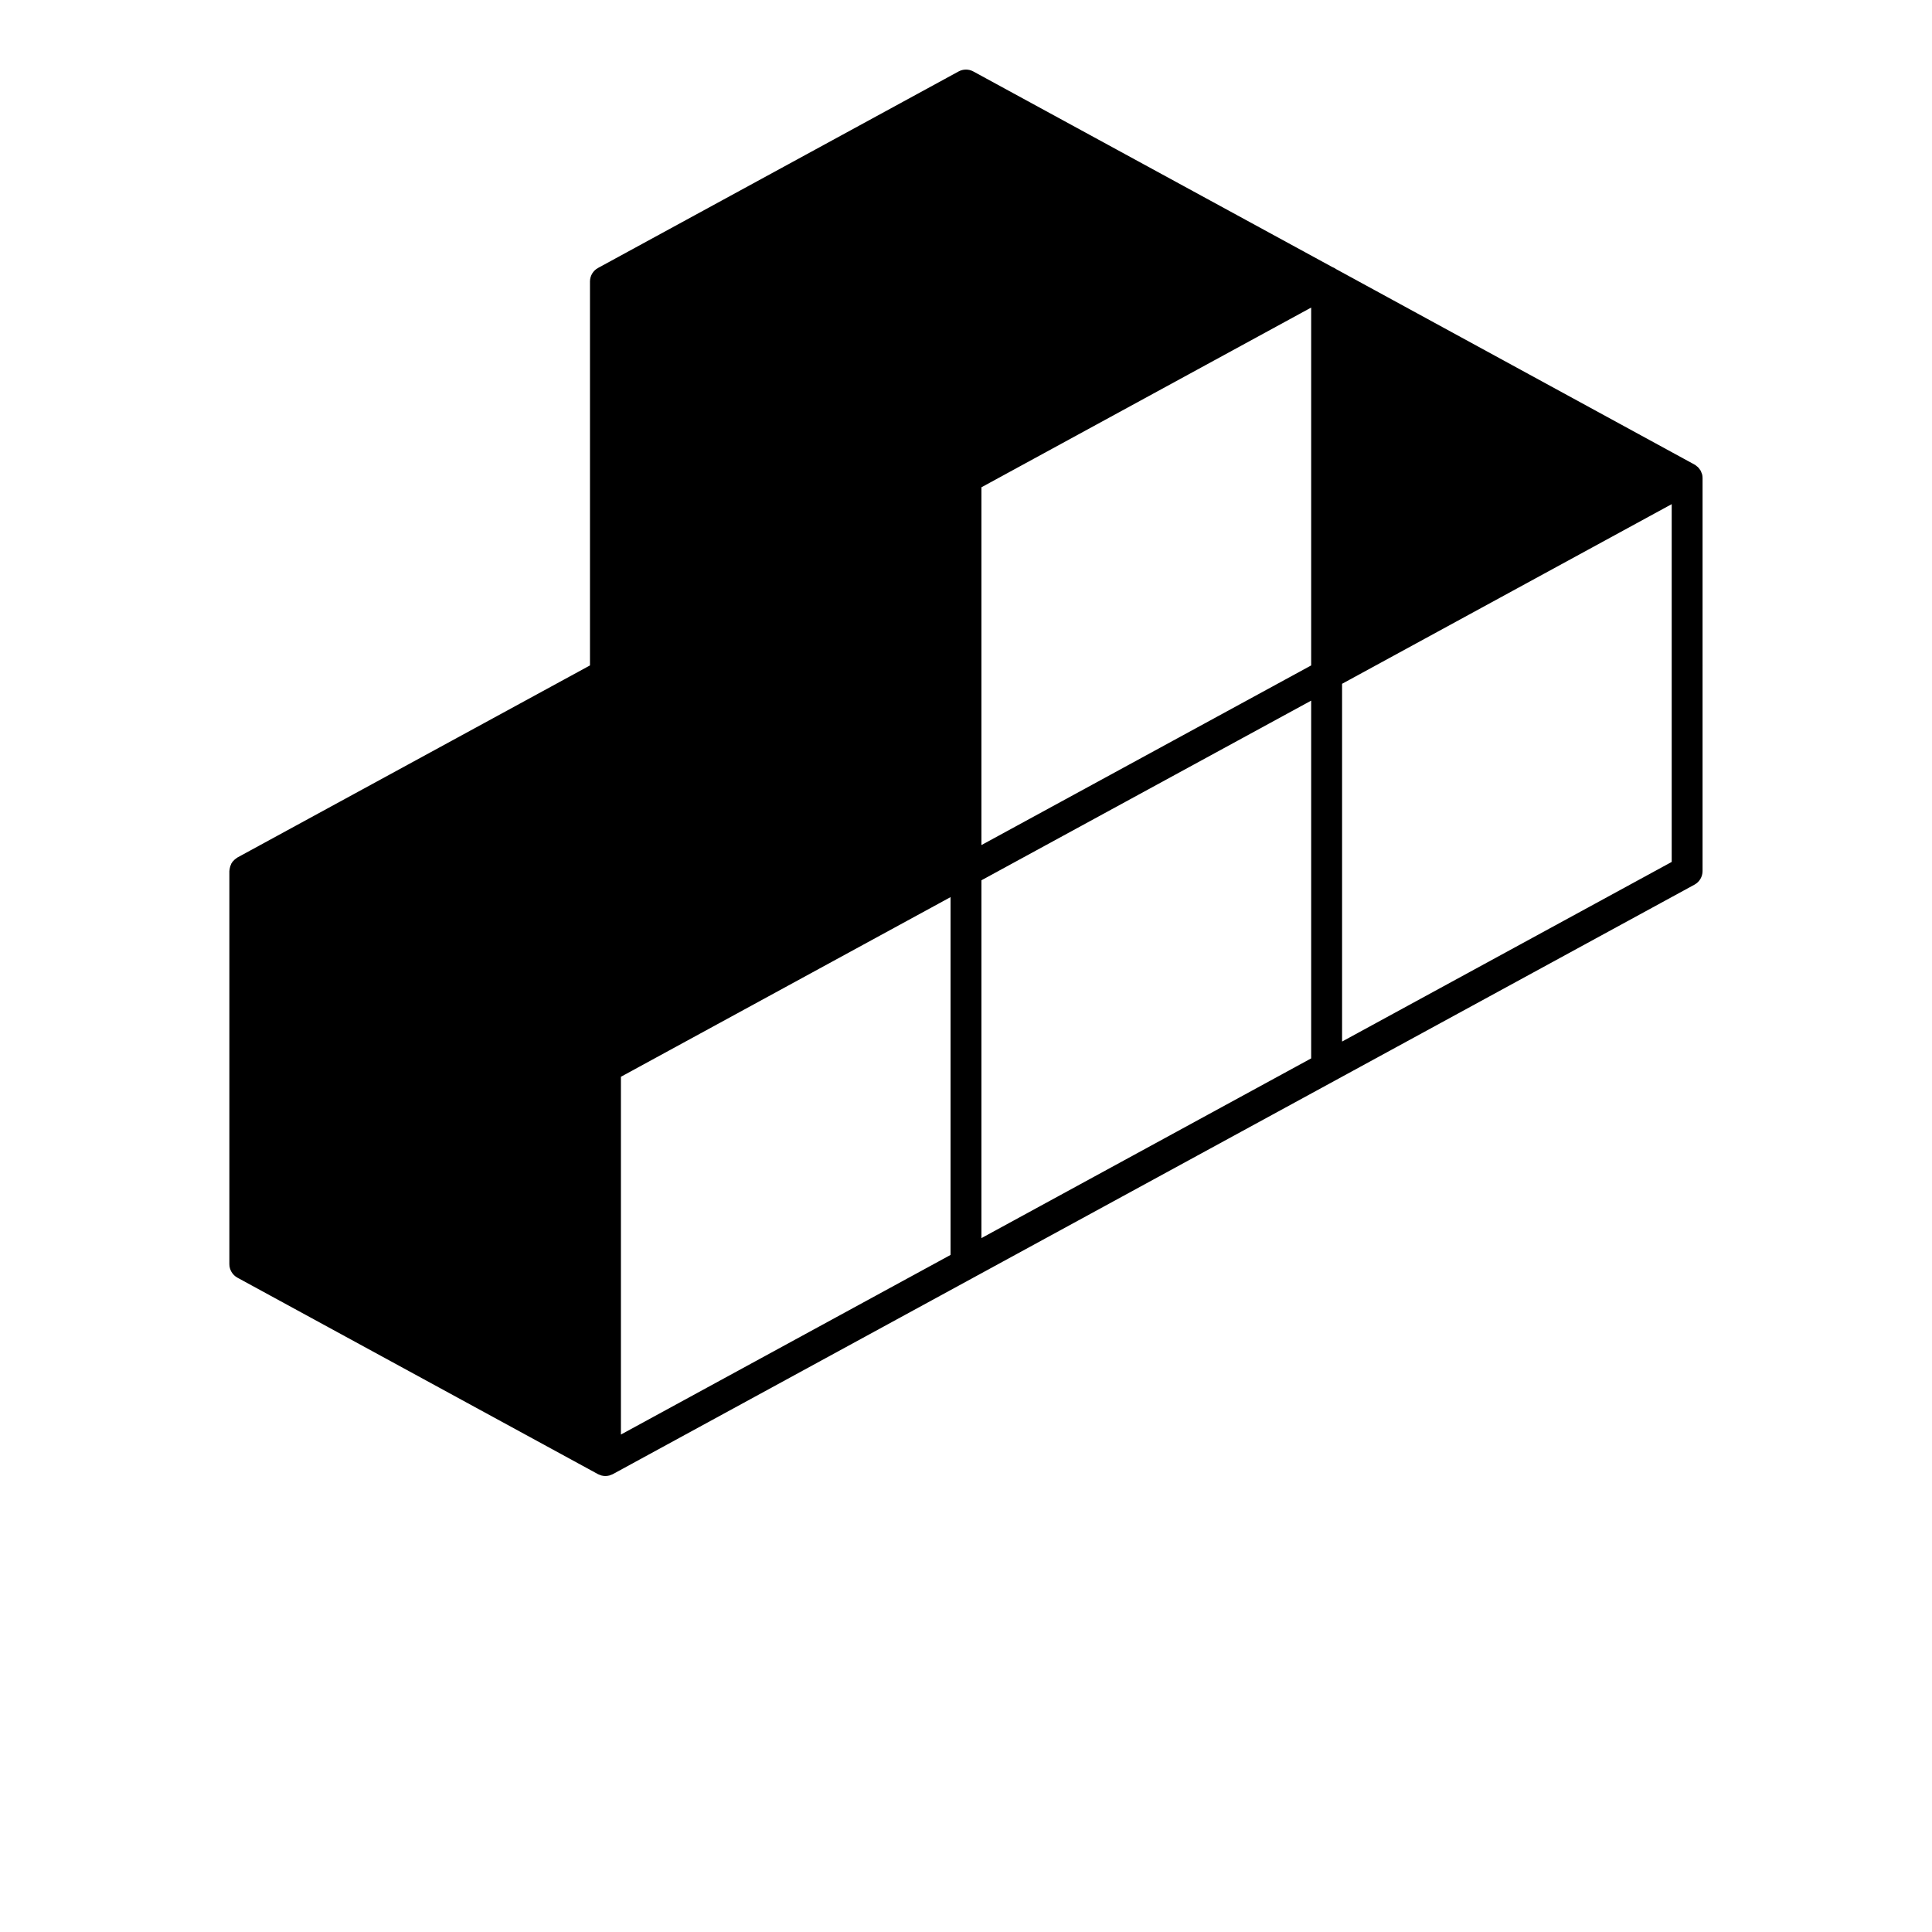
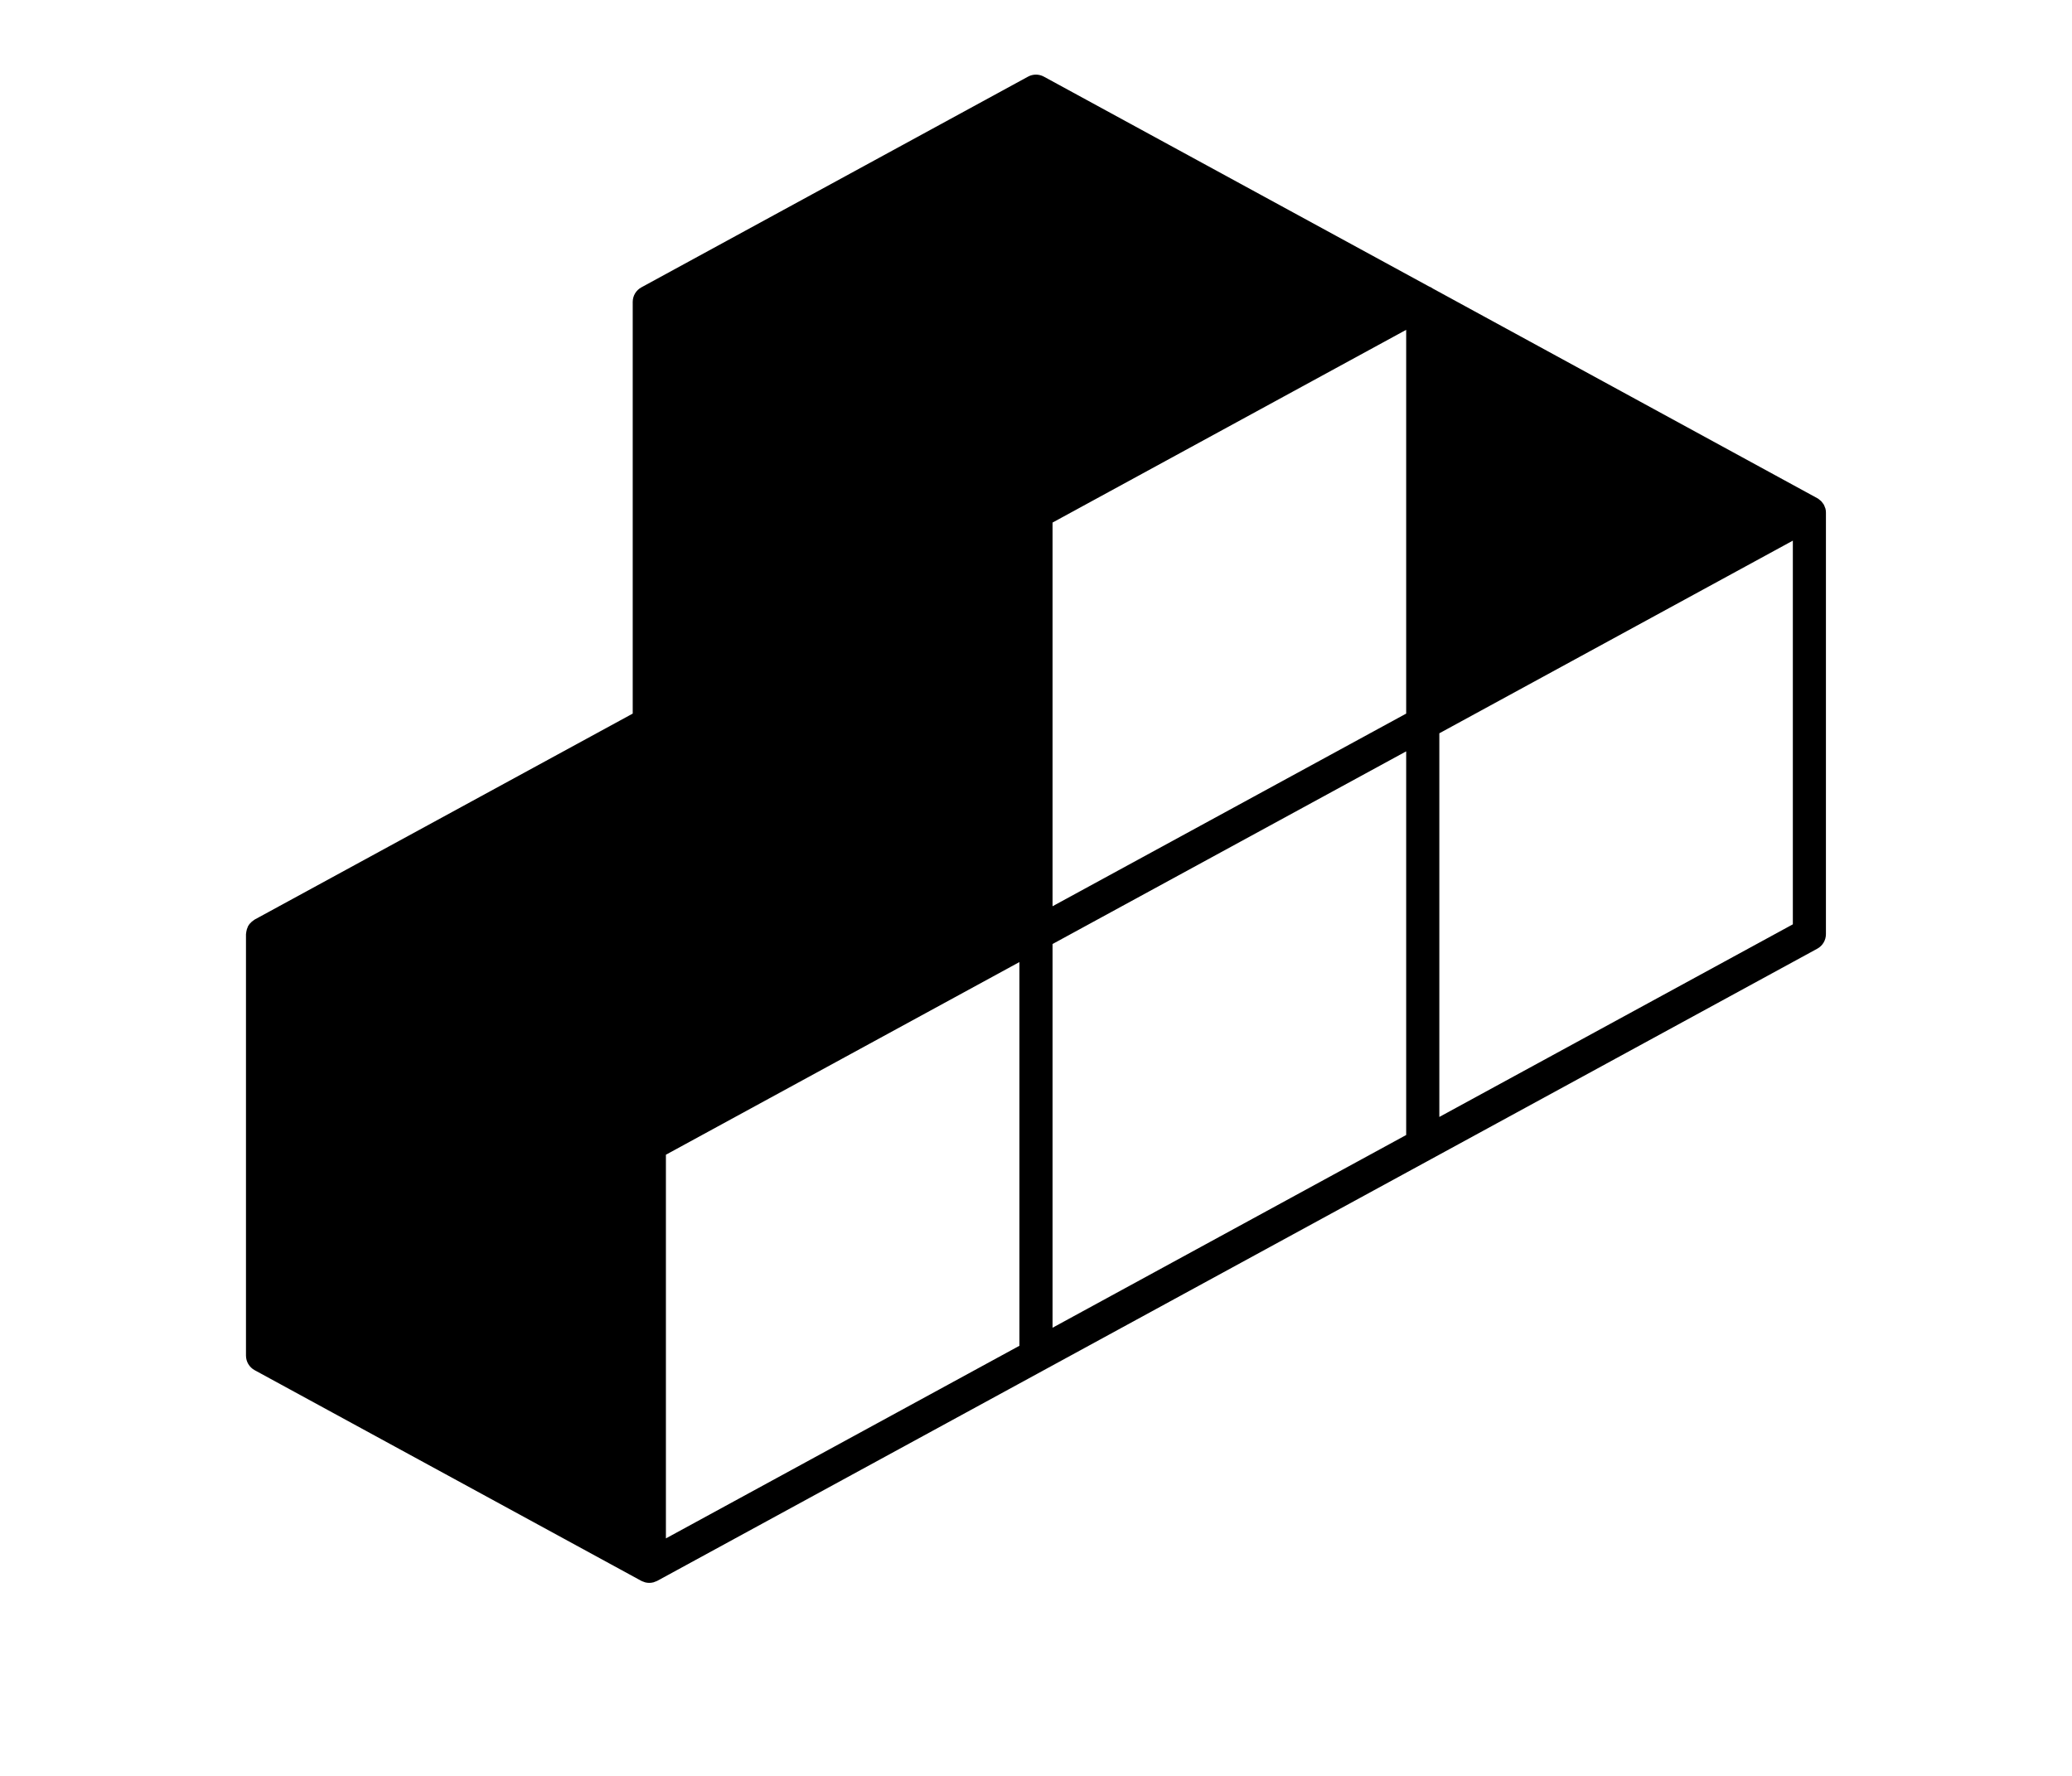
- <svg xmlns="http://www.w3.org/2000/svg" xmlns:xlink="http://www.w3.org/1999/xlink" width="4rem" height="3rem" version="1.1" viewBox="0 0 700 700">
+ <svg xmlns="http://www.w3.org/2000/svg" xmlns:xlink="http://www.w3.org/1999/xlink" version="1.1" viewBox="0 0 700 600">
  <g>
    <path d="m616.68 171.76c-0.004-0.023-0.016-0.043-0.023-0.066-0.016-0.066-0.062-0.125-0.086-0.191-0.012-0.039-0.035-0.078-0.051-0.117-0.117-0.336-0.234-0.668-0.414-0.973-0.078-0.133-0.191-0.254-0.285-0.379-0.012-0.016-0.023-0.035-0.039-0.051-0.09-0.125-0.168-0.246-0.273-0.363-0.102-0.117-0.184-0.246-0.297-0.352-0.129-0.129-0.297-0.23-0.441-0.348-0.207-0.168-0.398-0.359-0.633-0.5-0.035-0.016-0.074-0.023-0.105-0.043-0.027-0.016-0.051-0.039-0.078-0.055l-129.85-70.812c-0.422-0.309-0.879-0.566-1.371-0.746l-130.07-70.867c-1.676-0.914-3.691-0.914-5.359 0l-130.63 71.191c-1.797 0.98-2.918 2.867-2.918 4.918v139.09l-127.73 69.59c-0.184 0.113-0.336 0.254-0.504 0.371-0.152 0.113-0.309 0.207-0.449 0.332-0.492 0.426-0.918 0.918-1.23 1.477-0.016 0.023-0.039 0.043-0.055 0.066-0.035 0.066-0.035 0.141-0.066 0.207-0.254 0.516-0.414 1.059-0.504 1.629-0.027 0.172-0.055 0.332-0.066 0.504-0.012 0.113-0.051 0.219-0.051 0.34v142.39c0 2.055 1.121 3.938 2.918 4.922l130.65 71.191c0.262 0.141 0.543 0.219 0.816 0.32 0.152 0.055 0.293 0.129 0.441 0.172 0.469 0.117 0.941 0.184 1.418 0.184h0.004c0.477 0 0.953-0.066 1.41-0.184 0.016 0 0.035 0 0.051-0.012 0.105-0.023 0.195-0.09 0.297-0.117 0.055-0.023 0.105-0.043 0.156-0.066 0.258-0.102 0.52-0.164 0.766-0.297l391.92-213.59c1.797-0.973 2.918-2.867 2.918-4.91l0.004-142.38c0.012-0.504-0.059-1.004-0.191-1.473zm-261.09 4.793 119.47-65.117v129.66l-119.47 65.09zm0 142.39 119.47-65.09v129.62l-119.47 65.117zm-130.62 71.191 119.43-65.09v129.64l-119.43 65.078zm380.72-77.84-119.43 65.078v-129.62l119.43-65.09z" />
    <use x="70" y="644" xlink:href="#v" />
    <use x="90.551" y="644" xlink:href="#c" />
    <use x="104.359" y="644" xlink:href="#a" />
    <use x="123.348" y="644" xlink:href="#j" />
    <use x="142.242" y="644" xlink:href="#b" />
    <use x="155.629" y="644" xlink:href="#a" />
    <use x="174.617" y="644" xlink:href="#i" />
    <use x="204.41" y="644" xlink:href="#h" />
    <use x="224.453" y="644" xlink:href="#e" />
    <use x="252.453" y="644" xlink:href="#g" />
    <use x="271.578" y="644" xlink:href="#f" />
    <use x="300.754" y="644" xlink:href="#u" />
    <use x="310.352" y="644" xlink:href="#t" />
    <use x="319.949" y="644" xlink:href="#e" />
    <use x="347.949" y="644" xlink:href="#s" />
    <use x="70" y="672" xlink:href="#r" />
    <use x="82.184" y="672" xlink:href="#c" />
    <use x="95.992" y="672" xlink:href="#d" />
    <use x="115.227" y="672" xlink:href="#f" />
    <use x="154.152" y="672" xlink:href="#b" />
    <use x="167.535" y="672" xlink:href="#q" />
    <use x="187.469" y="672" xlink:href="#a" />
    <use x="216.207" y="672" xlink:href="#p" />
    <use x="239.641" y="672" xlink:href="#d" />
    <use x="258.879" y="672" xlink:href="#o" />
    <use x="278.812" y="672" xlink:href="#n" />
    <use x="308.492" y="672" xlink:href="#m" />
    <use x="329.016" y="672" xlink:href="#c" />
    <use x="342.82" y="672" xlink:href="#d" />
    <use x="362.059" y="672" xlink:href="#l" />
    <use x="371.656" y="672" xlink:href="#a" />
    <use x="390.648" y="672" xlink:href="#k" />
    <use x="407.242" y="672" xlink:href="#b" />
  </g>
</svg>
